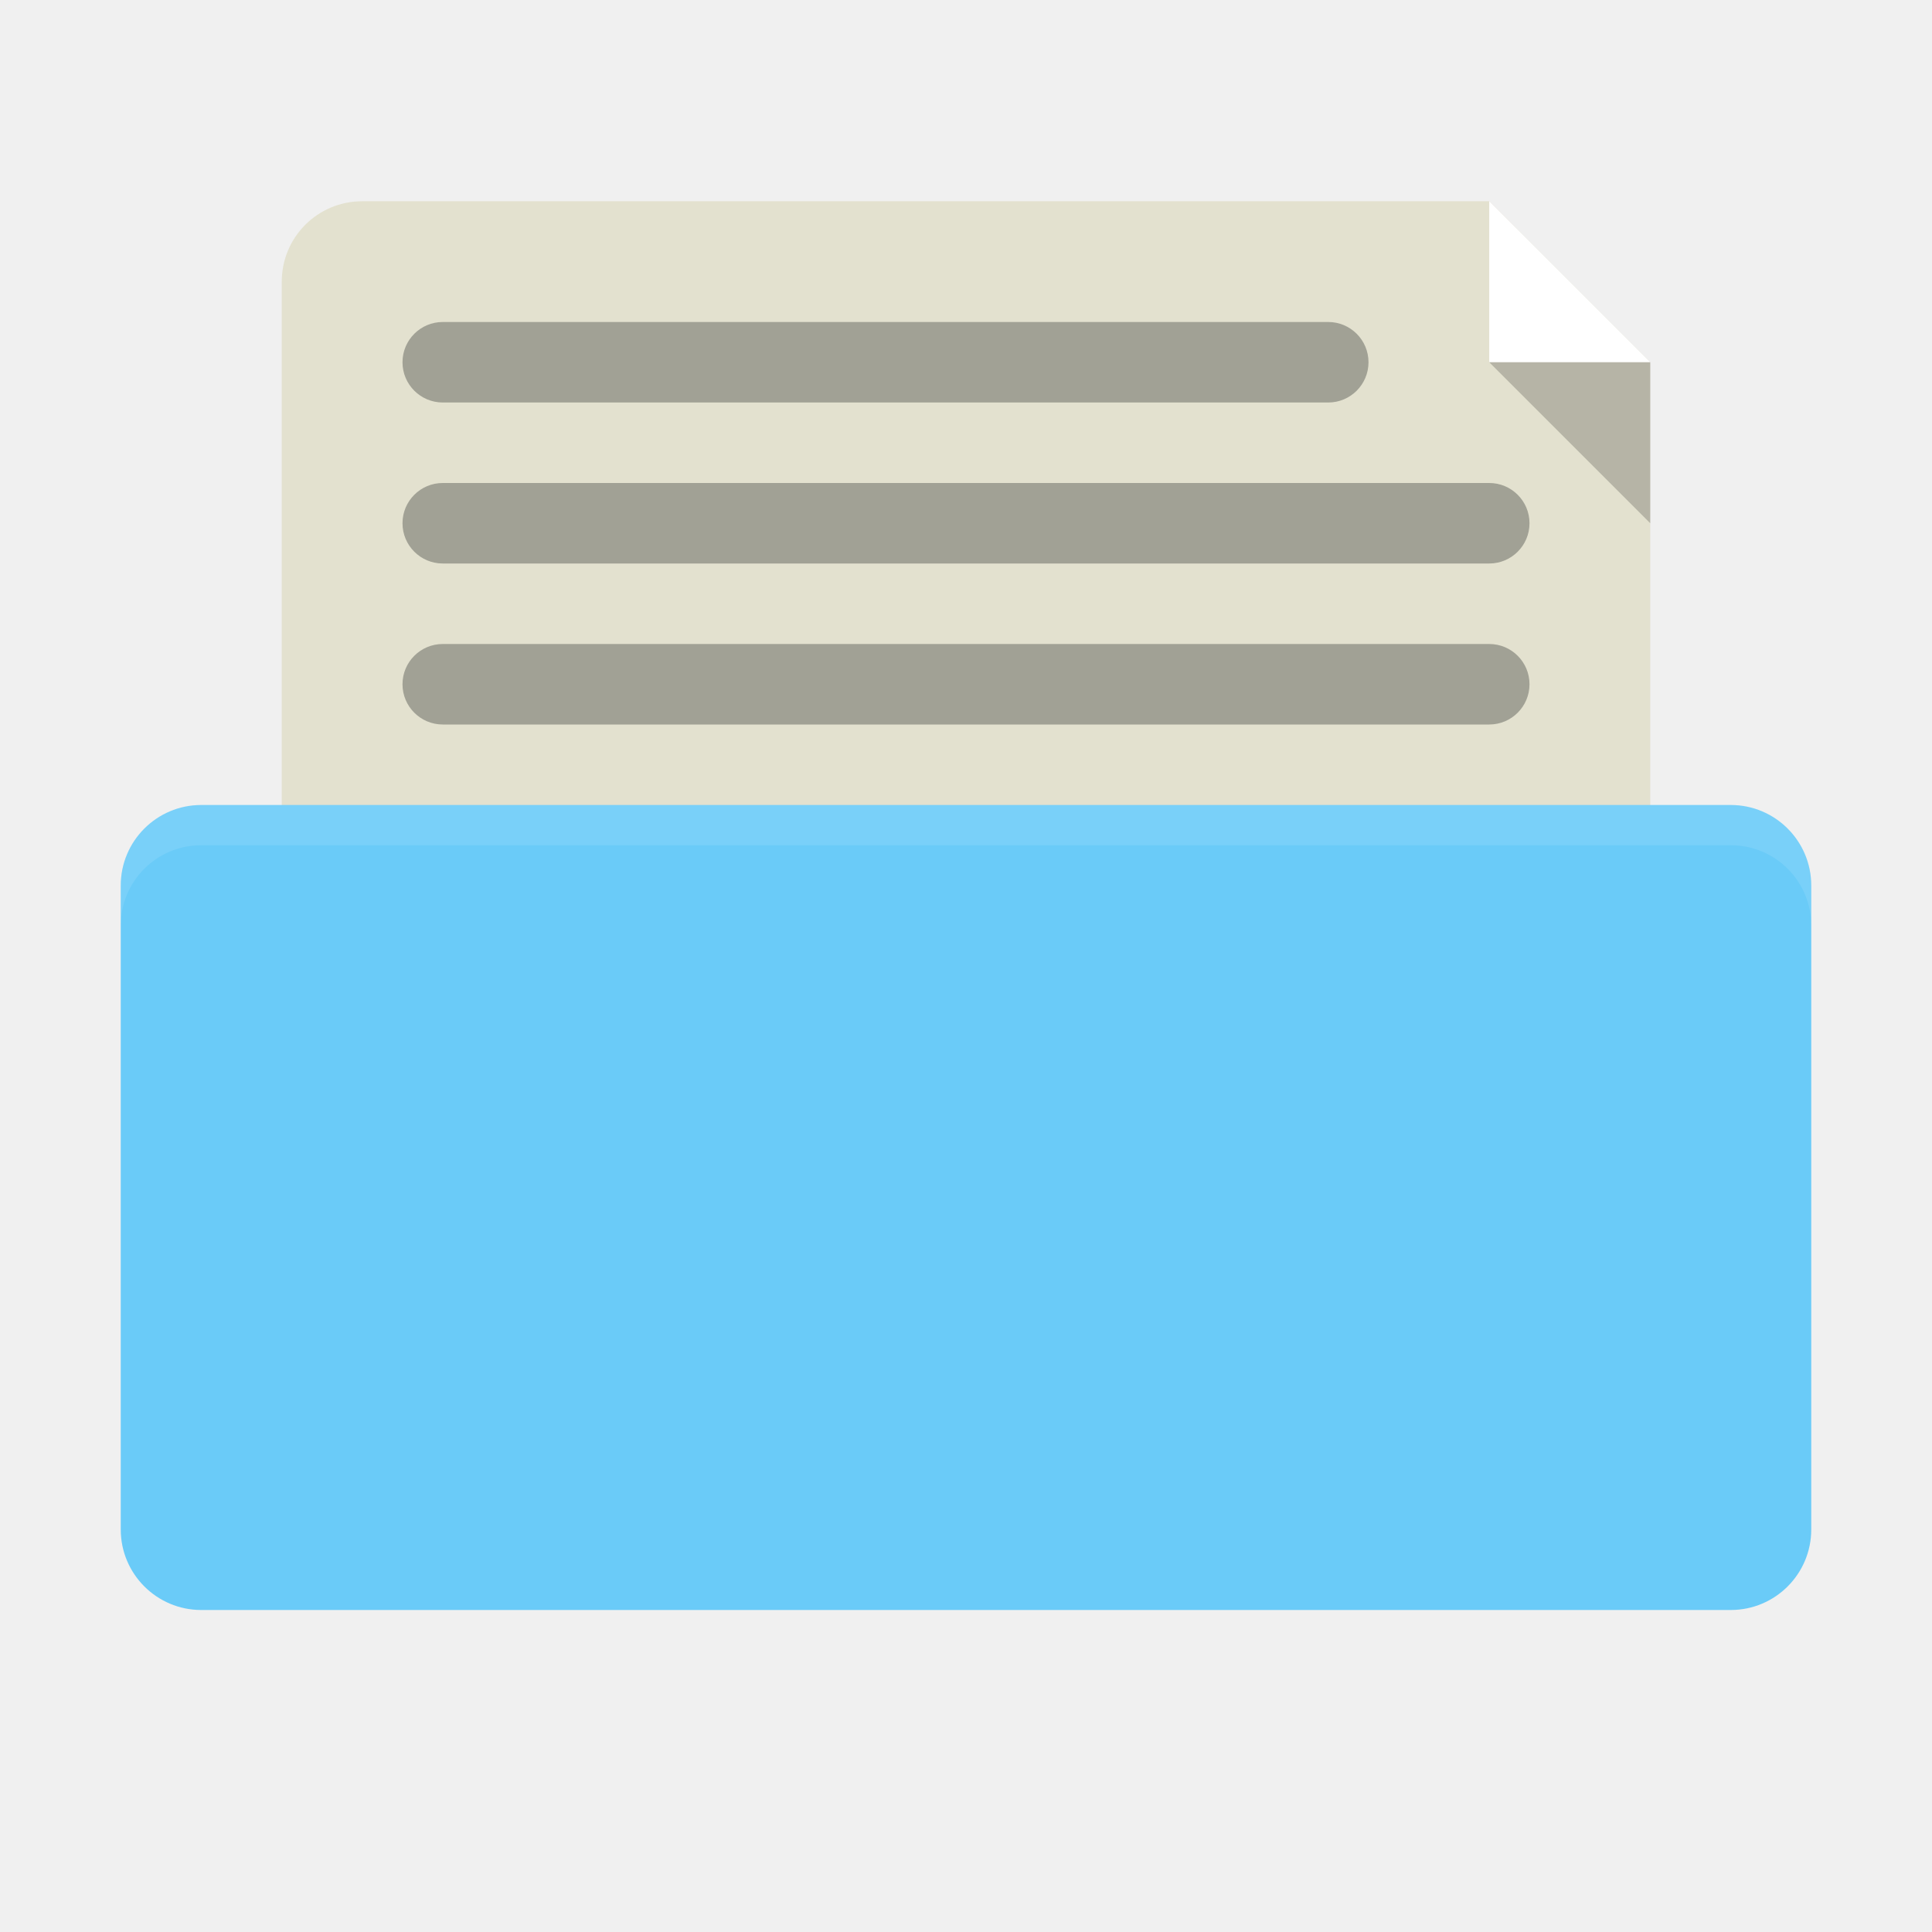
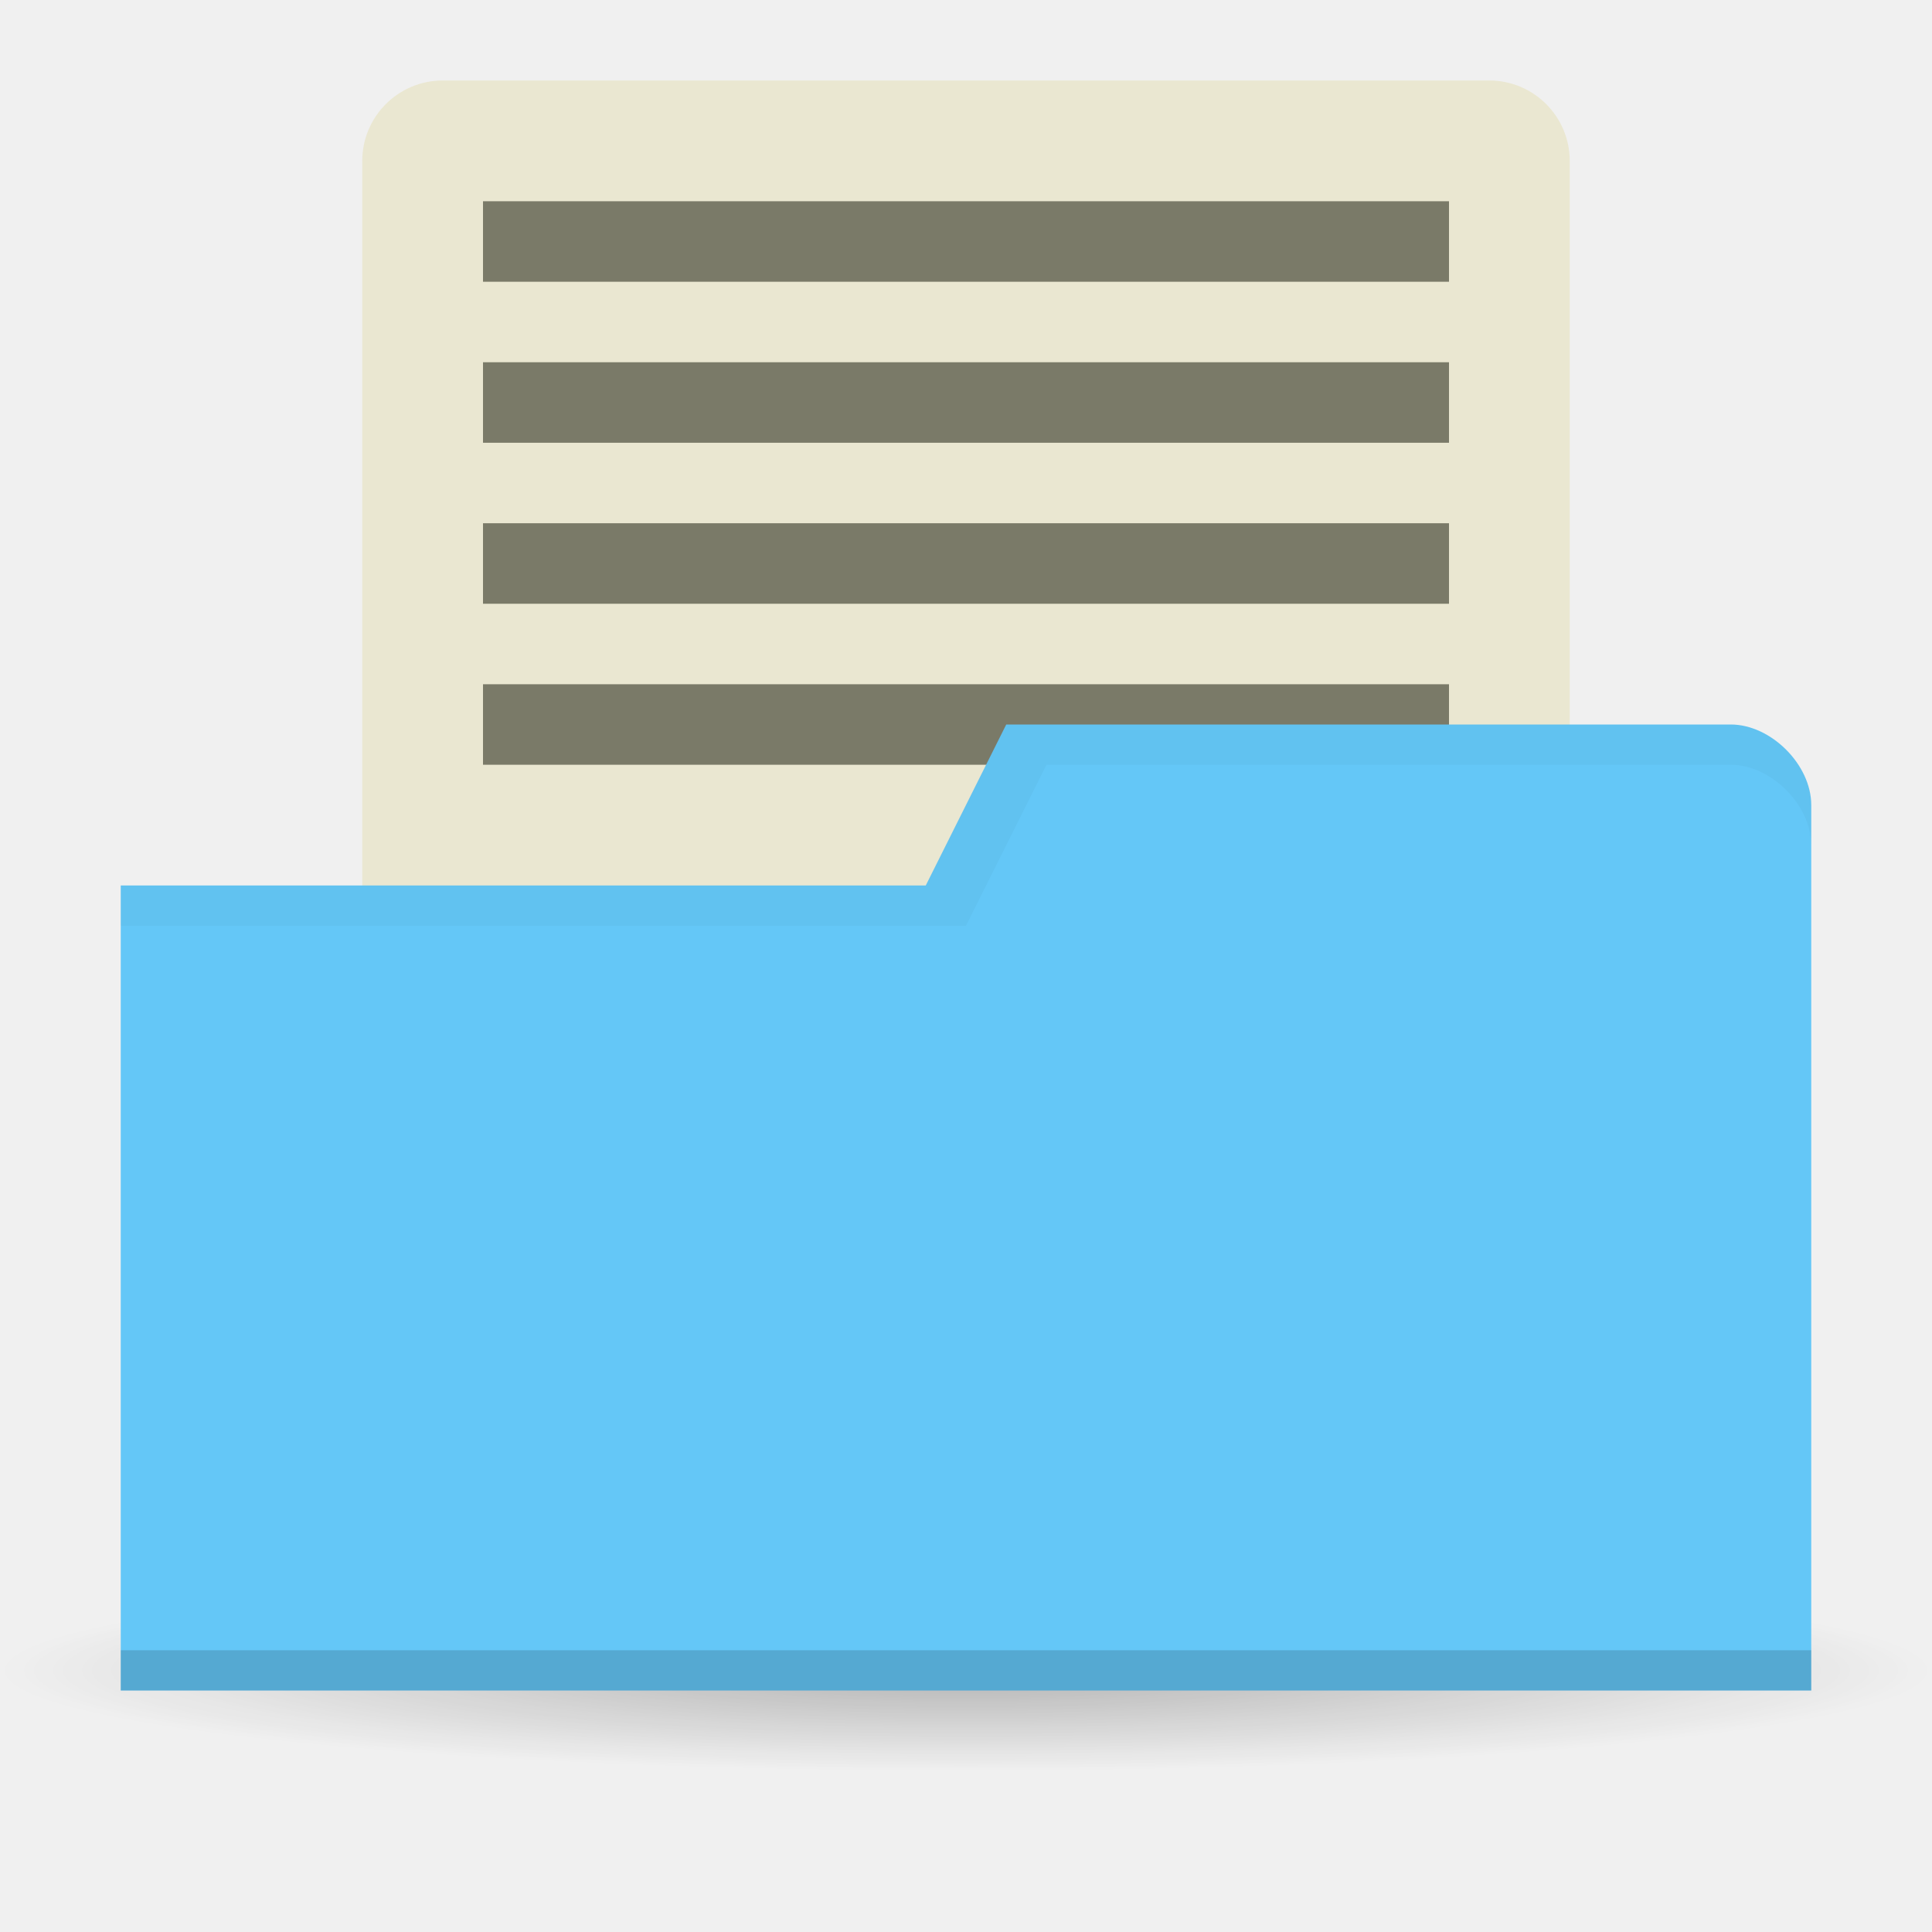
- <svg xmlns="http://www.w3.org/2000/svg" width="48" height="48" id="svg2" version="1.1">
-   <defs id="defs4" />
+ <svg xmlns="http://www.w3.org/2000/svg" xmlns:xlink="http://www.w3.org/1999/xlink" width="48" height="48" id="svg2" version="1.1">
+   <defs id="defs4">
+     <linearGradient id="linearGradient3855">
+       <stop style="stop-color:#000000;stop-opacity:1;" offset="0" id="stop3857" />
+       <stop style="stop-color:#000000;stop-opacity:0.294;" offset="1" id="stop3859" />
+     </linearGradient>
+     <linearGradient id="linearGradient3833">
+       <stop id="stop3835" offset="0" style="stop-color:#fdfeff;stop-opacity:1;" />
+       <stop id="stop3837" offset="1" style="stop-color:#dfe4e4;stop-opacity:1;" />
+     </linearGradient>
+     <linearGradient id="linearGradient3823">
+       <stop style="stop-color:#49b7ef;stop-opacity:1;" offset="0" id="stop3825" />
+       <stop style="stop-color:#1d8de2;stop-opacity:1;" offset="1" id="stop3827" />
+     </linearGradient>
+     <linearGradient id="linearGradient3956">
+       <stop style="stop-color:#f8f4e1;stop-opacity:1;" offset="0" id="stop3958" />
+       <stop style="stop-color:#eae5c8;stop-opacity:1;" offset="1" id="stop3960" />
+     </linearGradient>
+     <linearGradient id="linearGradient3915">
+       <stop style="stop-color:#f8f4e1;stop-opacity:1;" offset="0" id="stop3917" />
+       <stop style="stop-color:#ad9e57;stop-opacity:1;" offset="1" id="stop3919" />
+     </linearGradient>
+     <linearGradient id="linearGradient3861">
+       <stop style="stop-color:#000000;stop-opacity:1;" offset="0" id="stop3863" />
+       <stop style="stop-color:#000000;stop-opacity:0;" offset="1" id="stop3865" />
+     </linearGradient>
+     <linearGradient id="linearGradient3844">
+       <stop style="stop-color:#000000;stop-opacity:0.392;" offset="0" id="stop3846" />
+       <stop style="stop-color:#000000;stop-opacity:0;" offset="1" id="stop3848" />
+     </linearGradient>
+     <linearGradient id="linearGradient3810">
+       <stop style="stop-color:#f2c66f;stop-opacity:1;" offset="0" id="stop3812" />
+       <stop style="stop-color:#fbd68f;stop-opacity:1;" offset="1" id="stop3814" />
+     </linearGradient>
+     <linearGradient xlink:href="#linearGradient3810" id="linearGradient3816" x1="24" y1="1046.362" x2="24" y2="1014.362" gradientUnits="userSpaceOnUse" />
+     <radialGradient xlink:href="#linearGradient3844" id="radialGradient3850" cx="24.076" cy="41.383" fx="24.076" fy="41.383" r="21.076" gradientTransform="matrix(1,0,0,0.1130763,0,36.7037)" gradientUnits="userSpaceOnUse" />
+     <linearGradient xlink:href="#linearGradient3810" id="linearGradient3856" gradientUnits="userSpaceOnUse" x1="24" y1="1046.362" x2="24" y2="1014.362" gradientTransform="translate(0,-3)" />
+     <linearGradient xlink:href="#linearGradient3810" id="linearGradient3858" gradientUnits="userSpaceOnUse" x1="24" y1="1046.362" x2="24" y2="1014.362" gradientTransform="translate(0,-1004.362)" />
+     <linearGradient xlink:href="#linearGradient3861" id="linearGradient3867" x1="1.995" y1="28.562" x2="46.005" y2="28.562" gradientUnits="userSpaceOnUse" />
+     <linearGradient xlink:href="#linearGradient3915" id="linearGradient3921" x1="35" y1="8" x2="38" y2="5" gradientUnits="userSpaceOnUse" />
+     <linearGradient xlink:href="#linearGradient3915" id="linearGradient3933" gradientUnits="userSpaceOnUse" x1="35" y1="8" x2="38" y2="5" gradientTransform="matrix(1.043656,0,0,1.222222,26.3015,1003.251)" />
+     <linearGradient xlink:href="#linearGradient3915" id="linearGradient3954" x1="35" y1="11" x2="44" y2="5" gradientUnits="userSpaceOnUse" gradientTransform="translate(22,1004.362)" />
+     <linearGradient xlink:href="#linearGradient3823" id="linearGradient3829" x1="21" y1="14" x2="20" y2="24" gradientUnits="userSpaceOnUse" />
+     <linearGradient xlink:href="#linearGradient3833" id="linearGradient3839" gradientUnits="userSpaceOnUse" x1="21" y1="14" x2="20" y2="26" />
+     <linearGradient xlink:href="#linearGradient3855" id="linearGradient3862" x1="22" y1="15" x2="20" y2="30" gradientUnits="userSpaceOnUse" />
+   </defs>
+   <g id="layer3">
+     <path style="opacity:0.65;fill:url(#radialGradient3850);fill-opacity:1;stroke:none" id="path3842" d="m 45.151,41.383 a 21.076,2.383 0 1 1 -42.151,0 21.076,2.383 0 1 1 42.151,0 z" transform="matrix(1.138754,0,0,1.049028,-3.416261,-1.912073)" />
+   </g>
  <g id="layer1" transform="translate(0,-1004.362)">
-     <path style="fill:#e3e1cf;fill-opacity:1;stroke:none" d="M 9,5 C 7.892,5 7,5.892 7,7 l 0,16 c 0,1.108 0.892,2 2,2 l 30,0 c 1.108,0 2,-0.892 2,-2 L 41,9 37,5 z" transform="translate(0,1004.362)" id="rect2992" />
-     <rect style="fill:#6acbf8;fill-opacity:1;stroke:none" id="rect2990" width="42" height="20" x="3" y="1024.362" rx="2" ry="2" />
-     <path style="opacity:0.1;fill:#ffffff;fill-opacity:1;stroke:none" d="m 5,1024.362 c -1.108,0 -2,0.892 -2,2 l 0,1 c 0,-1.108 0.892,-2 2,-2 l 38,0 c 1.108,0 2,0.892 2,2 l 0,-1 c 0,-1.108 -0.892,-2 -2,-2 l -38,0 z" id="rect2991" />
-     <path style="fill:#ffffff;fill-opacity:1;stroke:none" d="m 37,1009.362 0,4 4,0 z" id="path3781" />
-     <path id="path3792" d="m 41,1017.362 0,-4 -4,0 z" style="opacity:0.2;fill:#000000;fill-opacity:1;stroke:none" />
-     <rect style="opacity:1;fill:#a1a195;fill-opacity:1;stroke:none" id="rect3794" width="24" height="2" x="10" y="1012.362" rx="1" ry="1" />
-     <rect ry="1" rx="1" y="1016.362" x="10" height="2" width="28" id="rect3796" style="opacity:1;fill:#a1a195;fill-opacity:1;stroke:none" />
-     <rect style="opacity:1;fill:#a1a195;fill-opacity:1;stroke:none" id="rect3798" width="28" height="2" x="10" y="1020.362" rx="1" ry="1" />
+     <rect style="fill:#eae7d1;fill-opacity:1;stroke:none" id="rect3799" width="30" height="23" x="9" y="1006.362" ry="2" rx="2" />
+     <rect y="1021.362" x="12" height="2" width="24" id="rect3812" style="fill:#7a7a68;fill-opacity:1;stroke:none" />
+     <path style="fill:#64c7f7;fill-opacity:1;stroke:none" d="m 45,1024.362 0,22 -42,0 0,-20 20,0 2,-4 18,0 c 1,0 2,1 2,2 z" id="rect2987" />
+     <path id="path3794" d="m 3,1045.362 0,1 42,0 0,-1 z" style="opacity:0.15;fill:#000000;fill-opacity:1;stroke:none" />
+     <path style="fill:none;stroke:none;stroke-width:1px;stroke-linecap:butt;stroke-linejoin:miter;stroke-opacity:1;fill-opacity:1" d="m 25,13 -5,3 3,0 z" id="path3801" transform="translate(0,1004.362)" />
+     <path style="opacity:0.03;fill:#000000;fill-opacity:1;stroke:none" d="m 25,1022.362 -2,4 -20,0 0,1 21,0 2,-4 17,0 c 1,0 2,1 2,2 l 0,-1 c 0,-1 -1,-2 -2,-2 z" id="path3805" />
+     <rect style="fill:#7a7a68;fill-opacity:1;stroke:none" id="rect3794" width="24" height="2" x="12" y="1009.362" />
+     <rect y="1013.362" x="12" height="2" width="24" id="rect3808" style="fill:#7a7a68;fill-opacity:1;stroke:none" />
+     <rect style="fill:#7a7a68;fill-opacity:1;stroke:none" id="rect3810" width="24" height="2" x="12" y="1017.362" />
  </g>
</svg>
